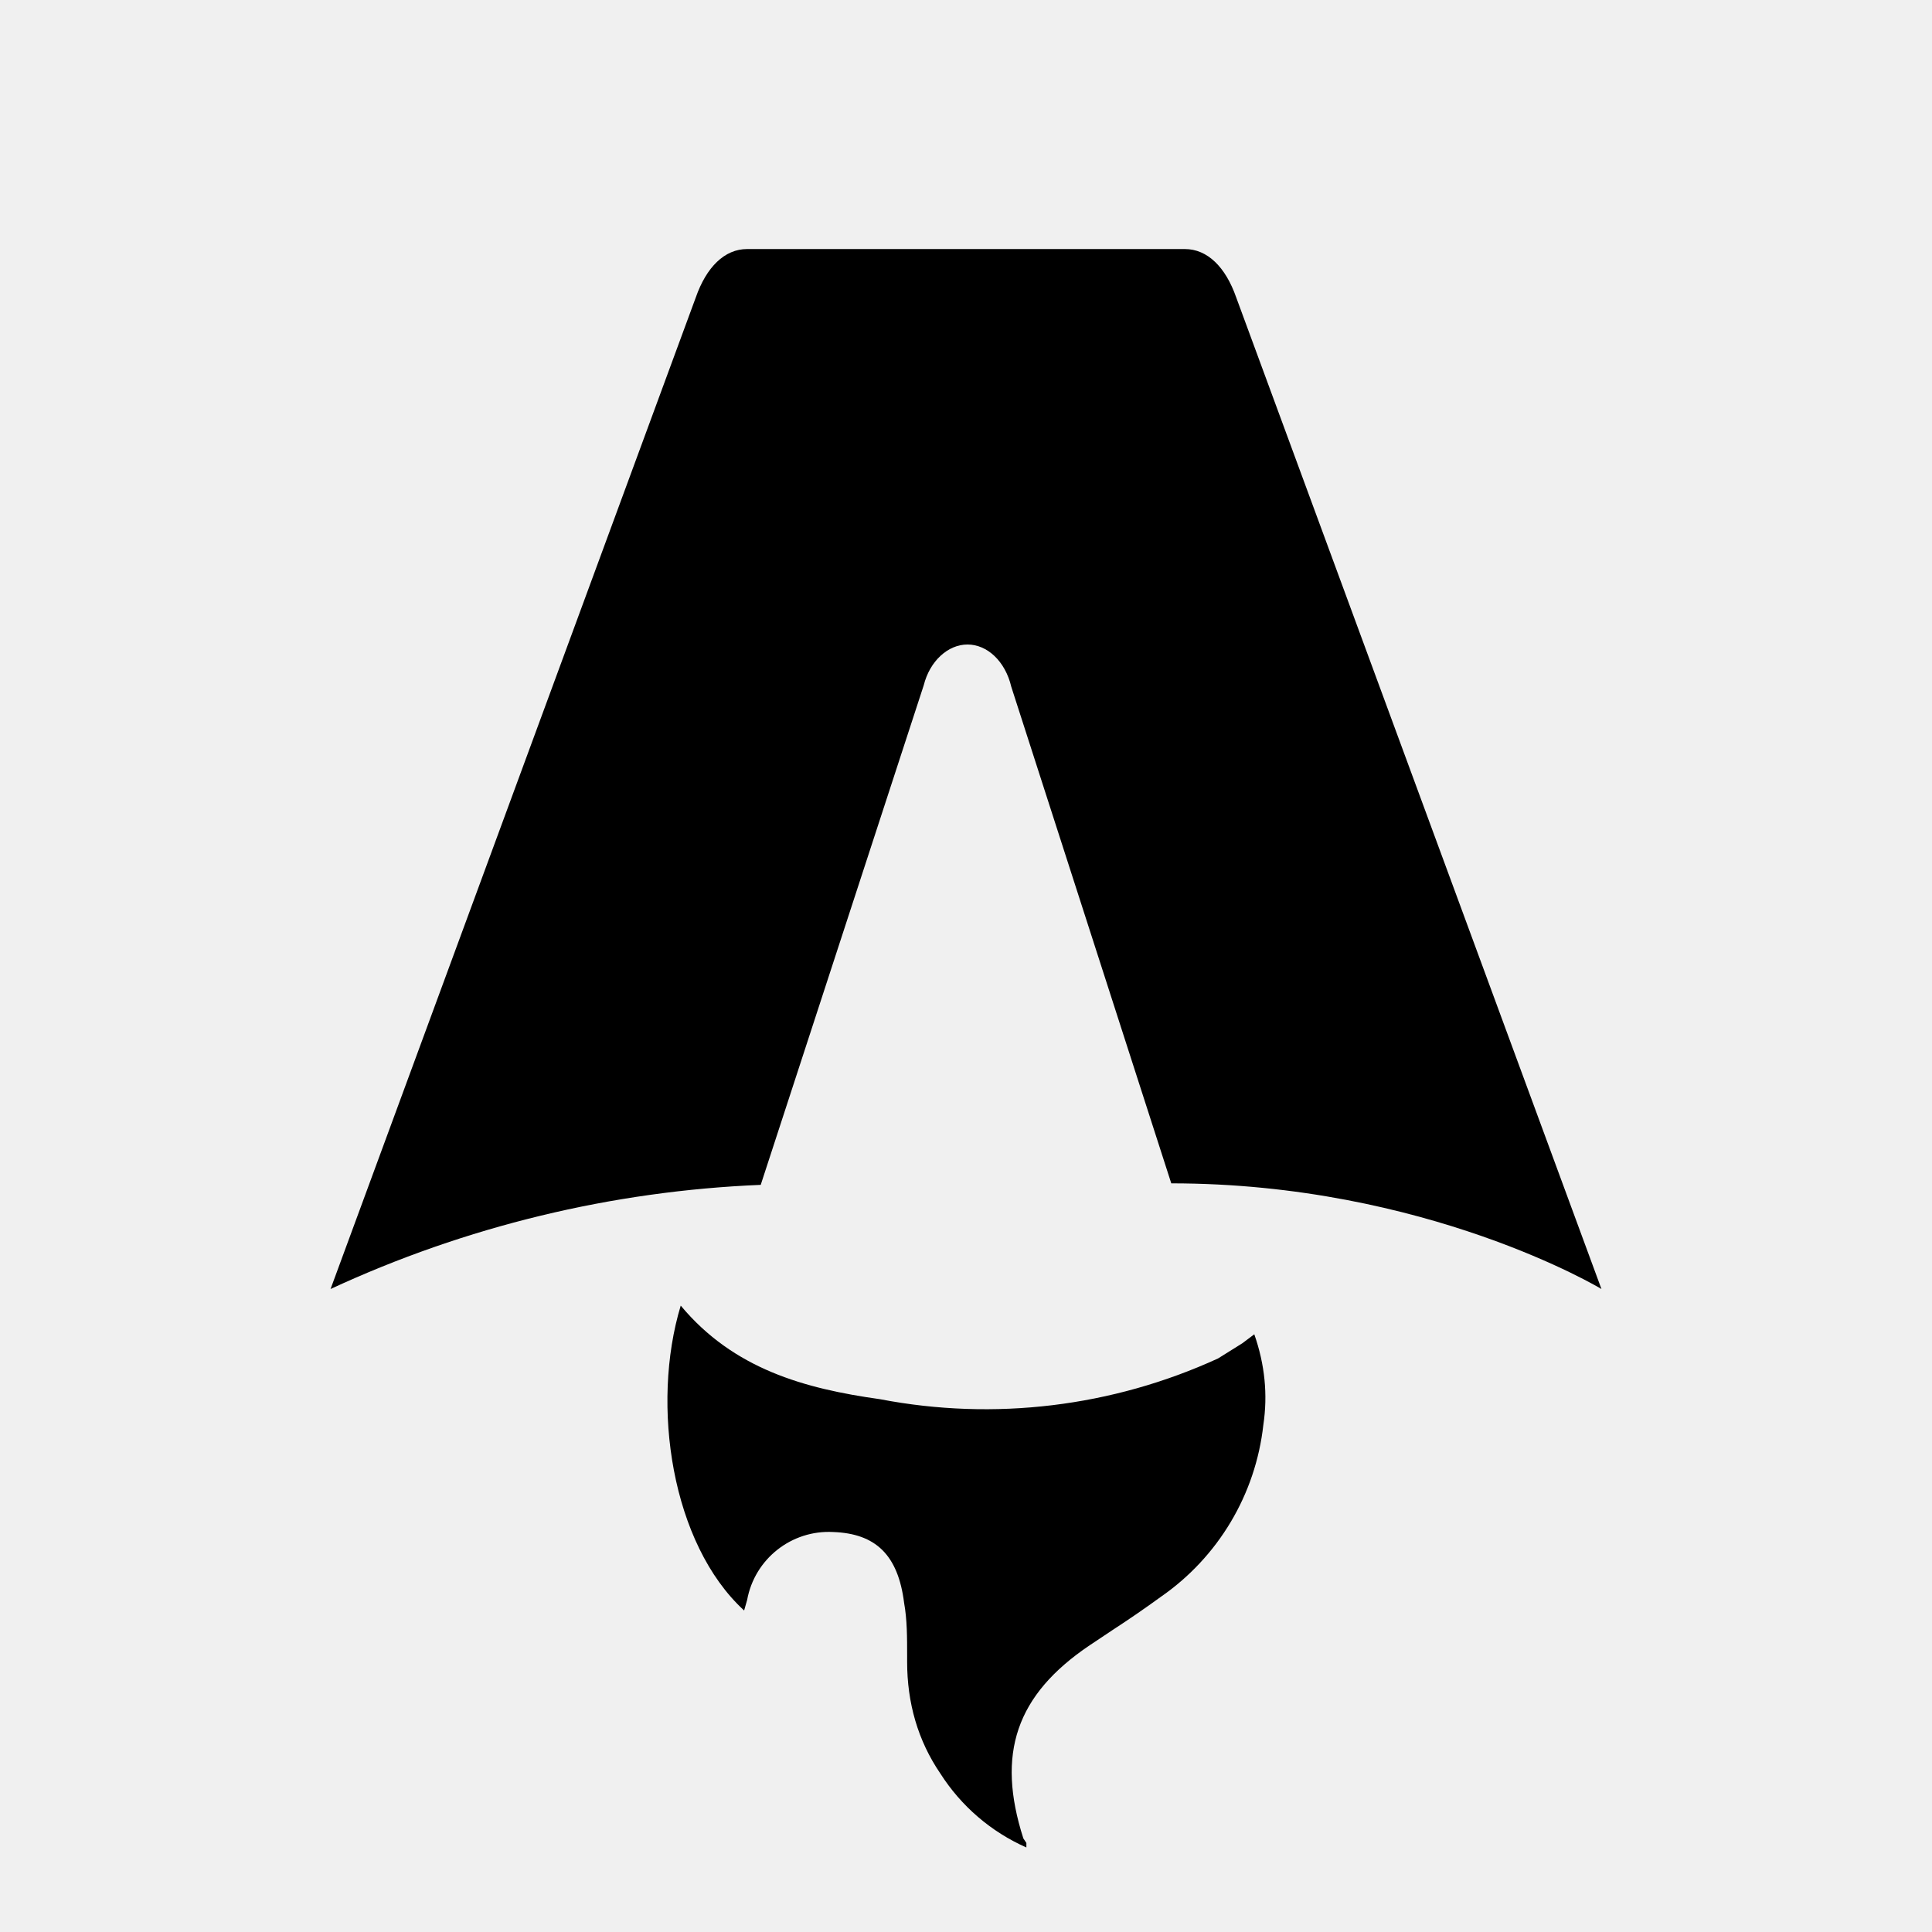
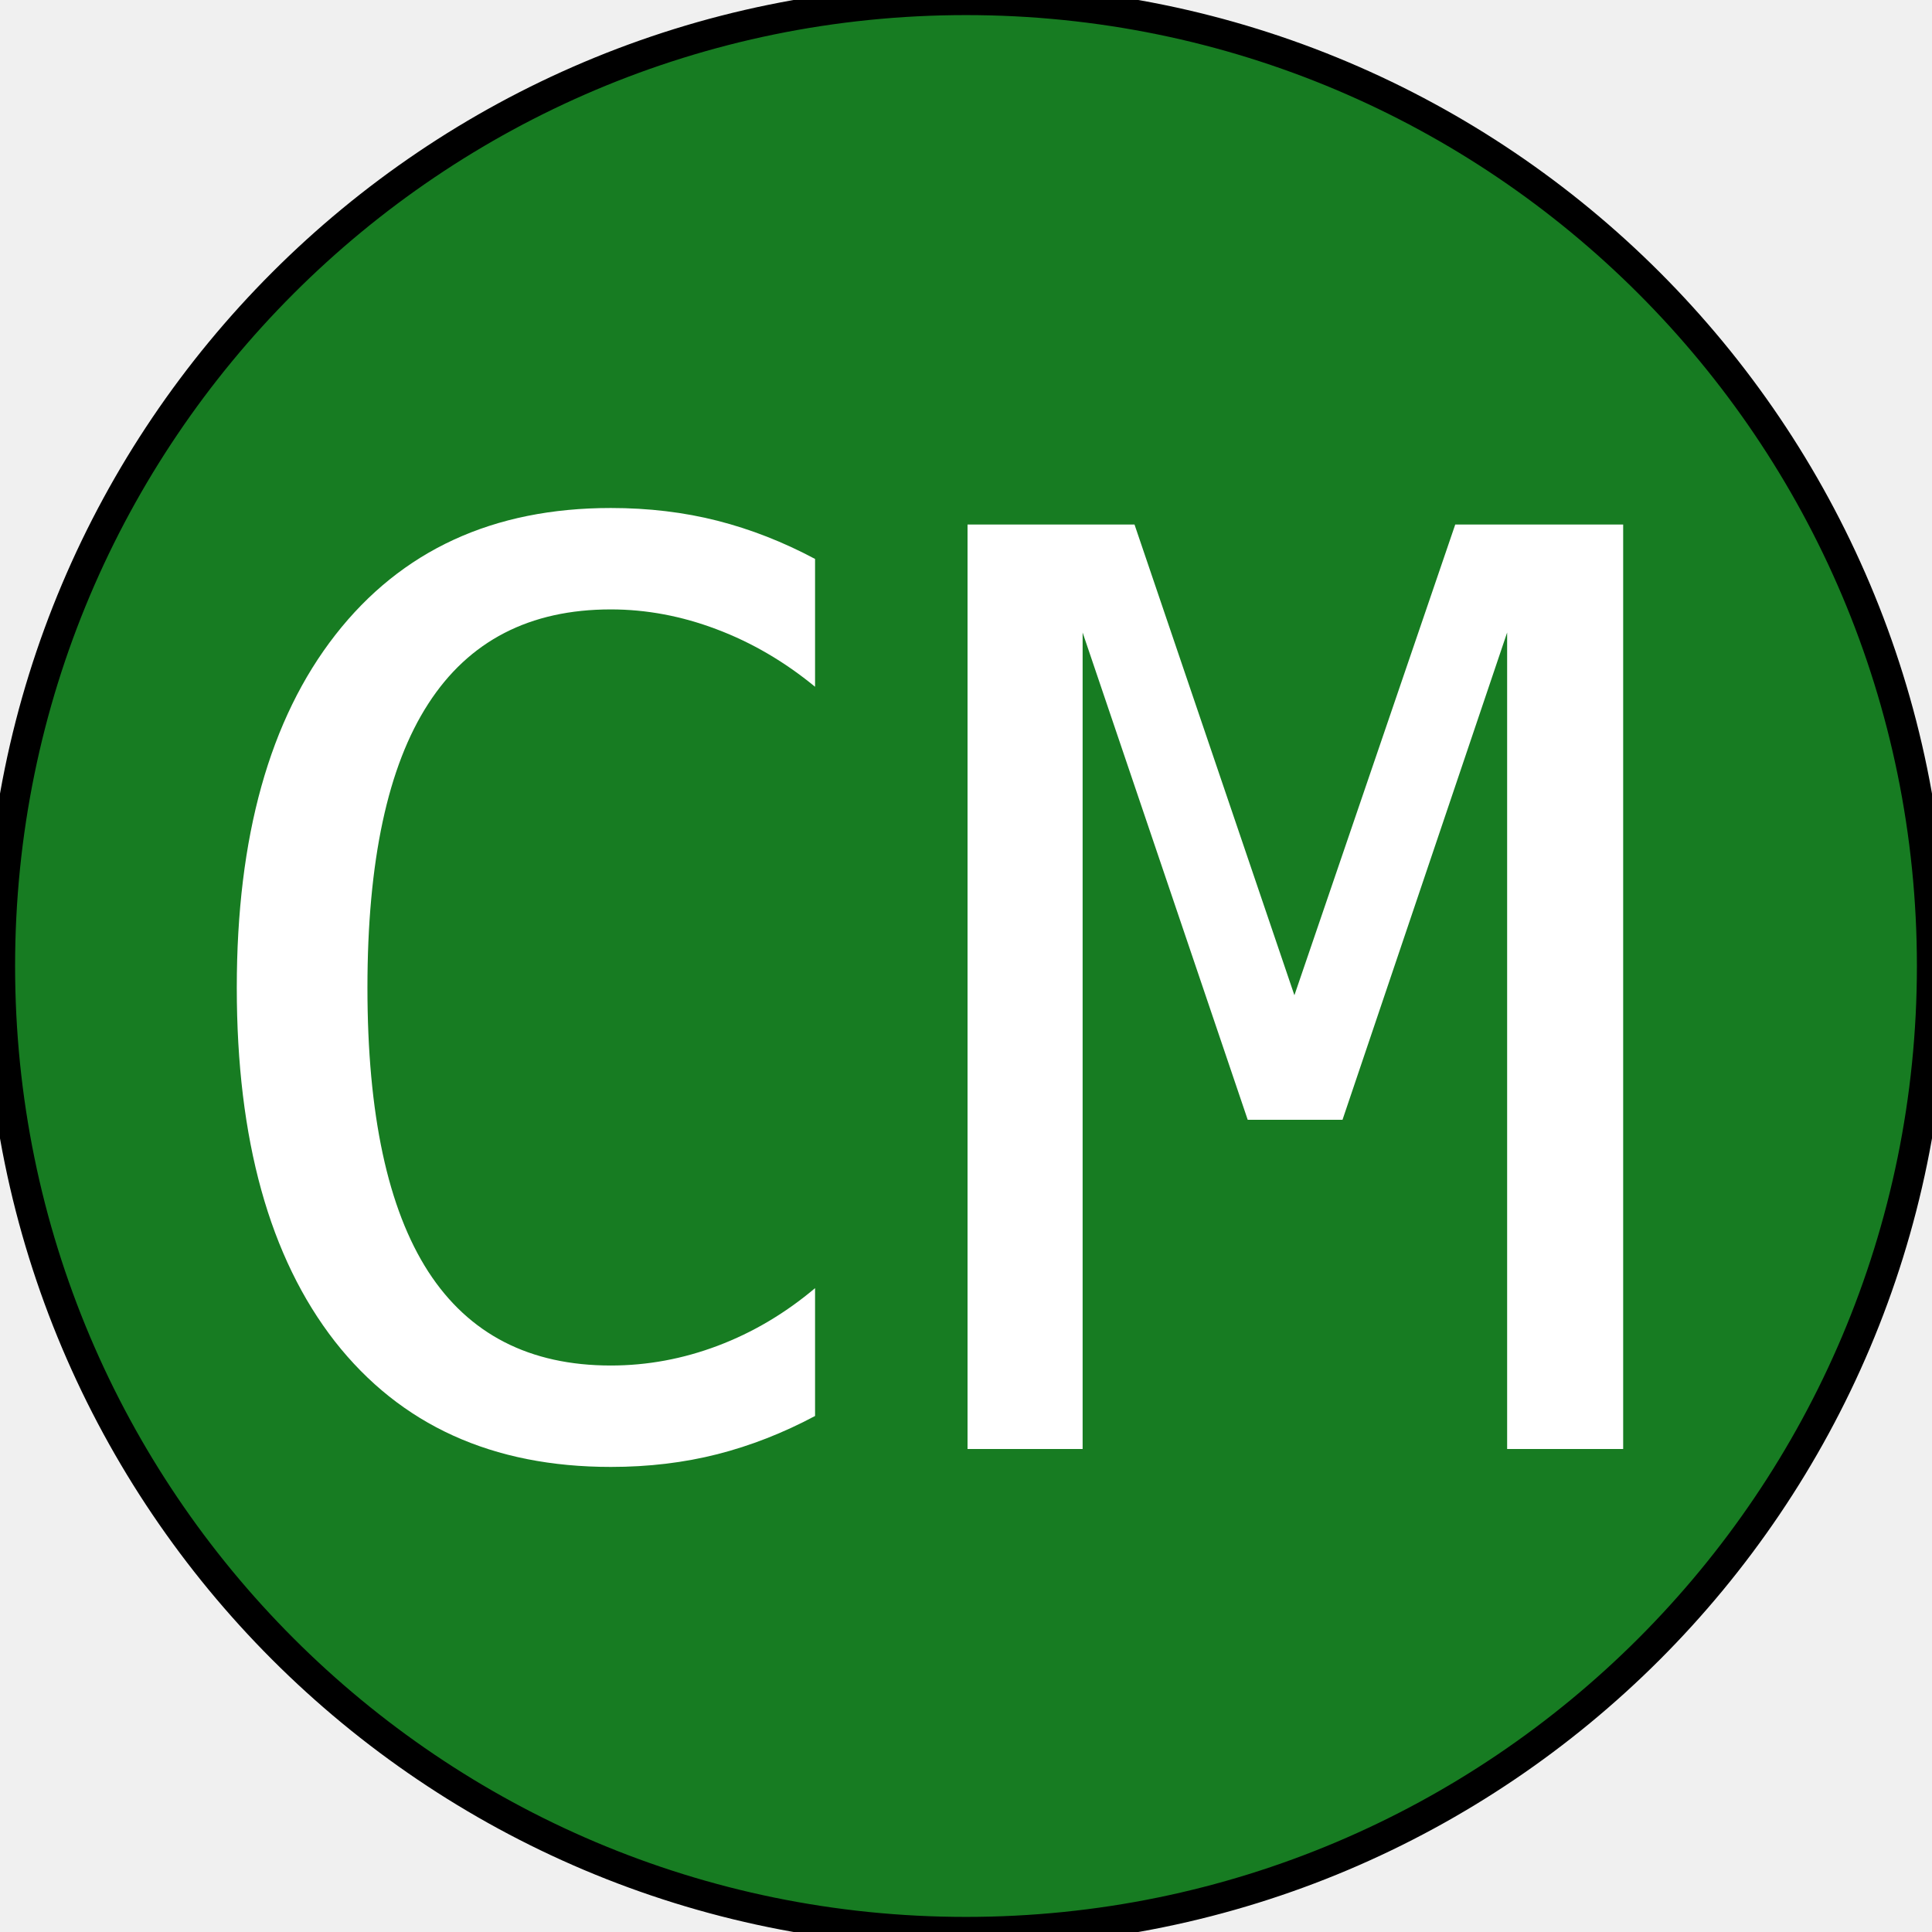
- <svg xmlns="http://www.w3.org/2000/svg" fill="none" viewBox="0 0 128 128">
-   <path d="M50.4 78.5a75.1 75.1 0 0 0-28.5 6.9l24.2-65.7c.7-2 1.9-3.2 3.4-3.2h29c1.5 0 2.7 1.2 3.4 3.2l24.2 65.7s-11.6-7-28.5-7L67 45.5c-.4-1.7-1.6-2.8-2.9-2.8-1.3 0-2.5 1.1-2.9 2.7L50.4 78.5Zm-1.1 28.2Zm-4.2-20.2c-2 6.6-.6 15.8 4.2 20.2a17.5 17.5 0 0 1 .2-.7 5.5 5.5 0 0 1 5.7-4.5c2.8.1 4.3 1.5 4.7 4.7.2 1.1.2 2.3.2 3.5v.4c0 2.7.7 5.2 2.2 7.4a13 13 0 0 0 5.7 4.9v-.3l-.2-.3c-1.8-5.6-.5-9.5 4.4-12.8l1.5-1a73 73 0 0 0 3.2-2.2 16 16 0 0 0 6.8-11.4c.3-2 .1-4-.6-6l-.8.6-1.6 1a37 37 0 0 1-22.4 2.7c-5-.7-9.7-2-13.2-6.2Z" />
-   <style>
-         path { fill: #000; }
-         @media (prefers-color-scheme: dark) {
-             path { fill: #FFF; }
-         }
-     </style>
+ <svg xmlns="http://www.w3.org/2000/svg" viewBox="0 0 64 64">
+   <defs />
+   <circle style="fill: #177c22; stroke: rgb(0, 0, 0);" transform="matrix(1, 0, 0, 1, 0, 0)" cx="32" cy="32" r="32" />
+   <text style="white-space: pre; fill: rgb(255, 255, 255); font-family: ui-monospace, &quot;Cascadia Code&quot;, &quot;Source Code Pro&quot;, Menlo, Consolas, &quot;DejaVu Sans Mono&quot;, monospace; font-size: 42px;" x="5" y="48">CM</text>
</svg>
